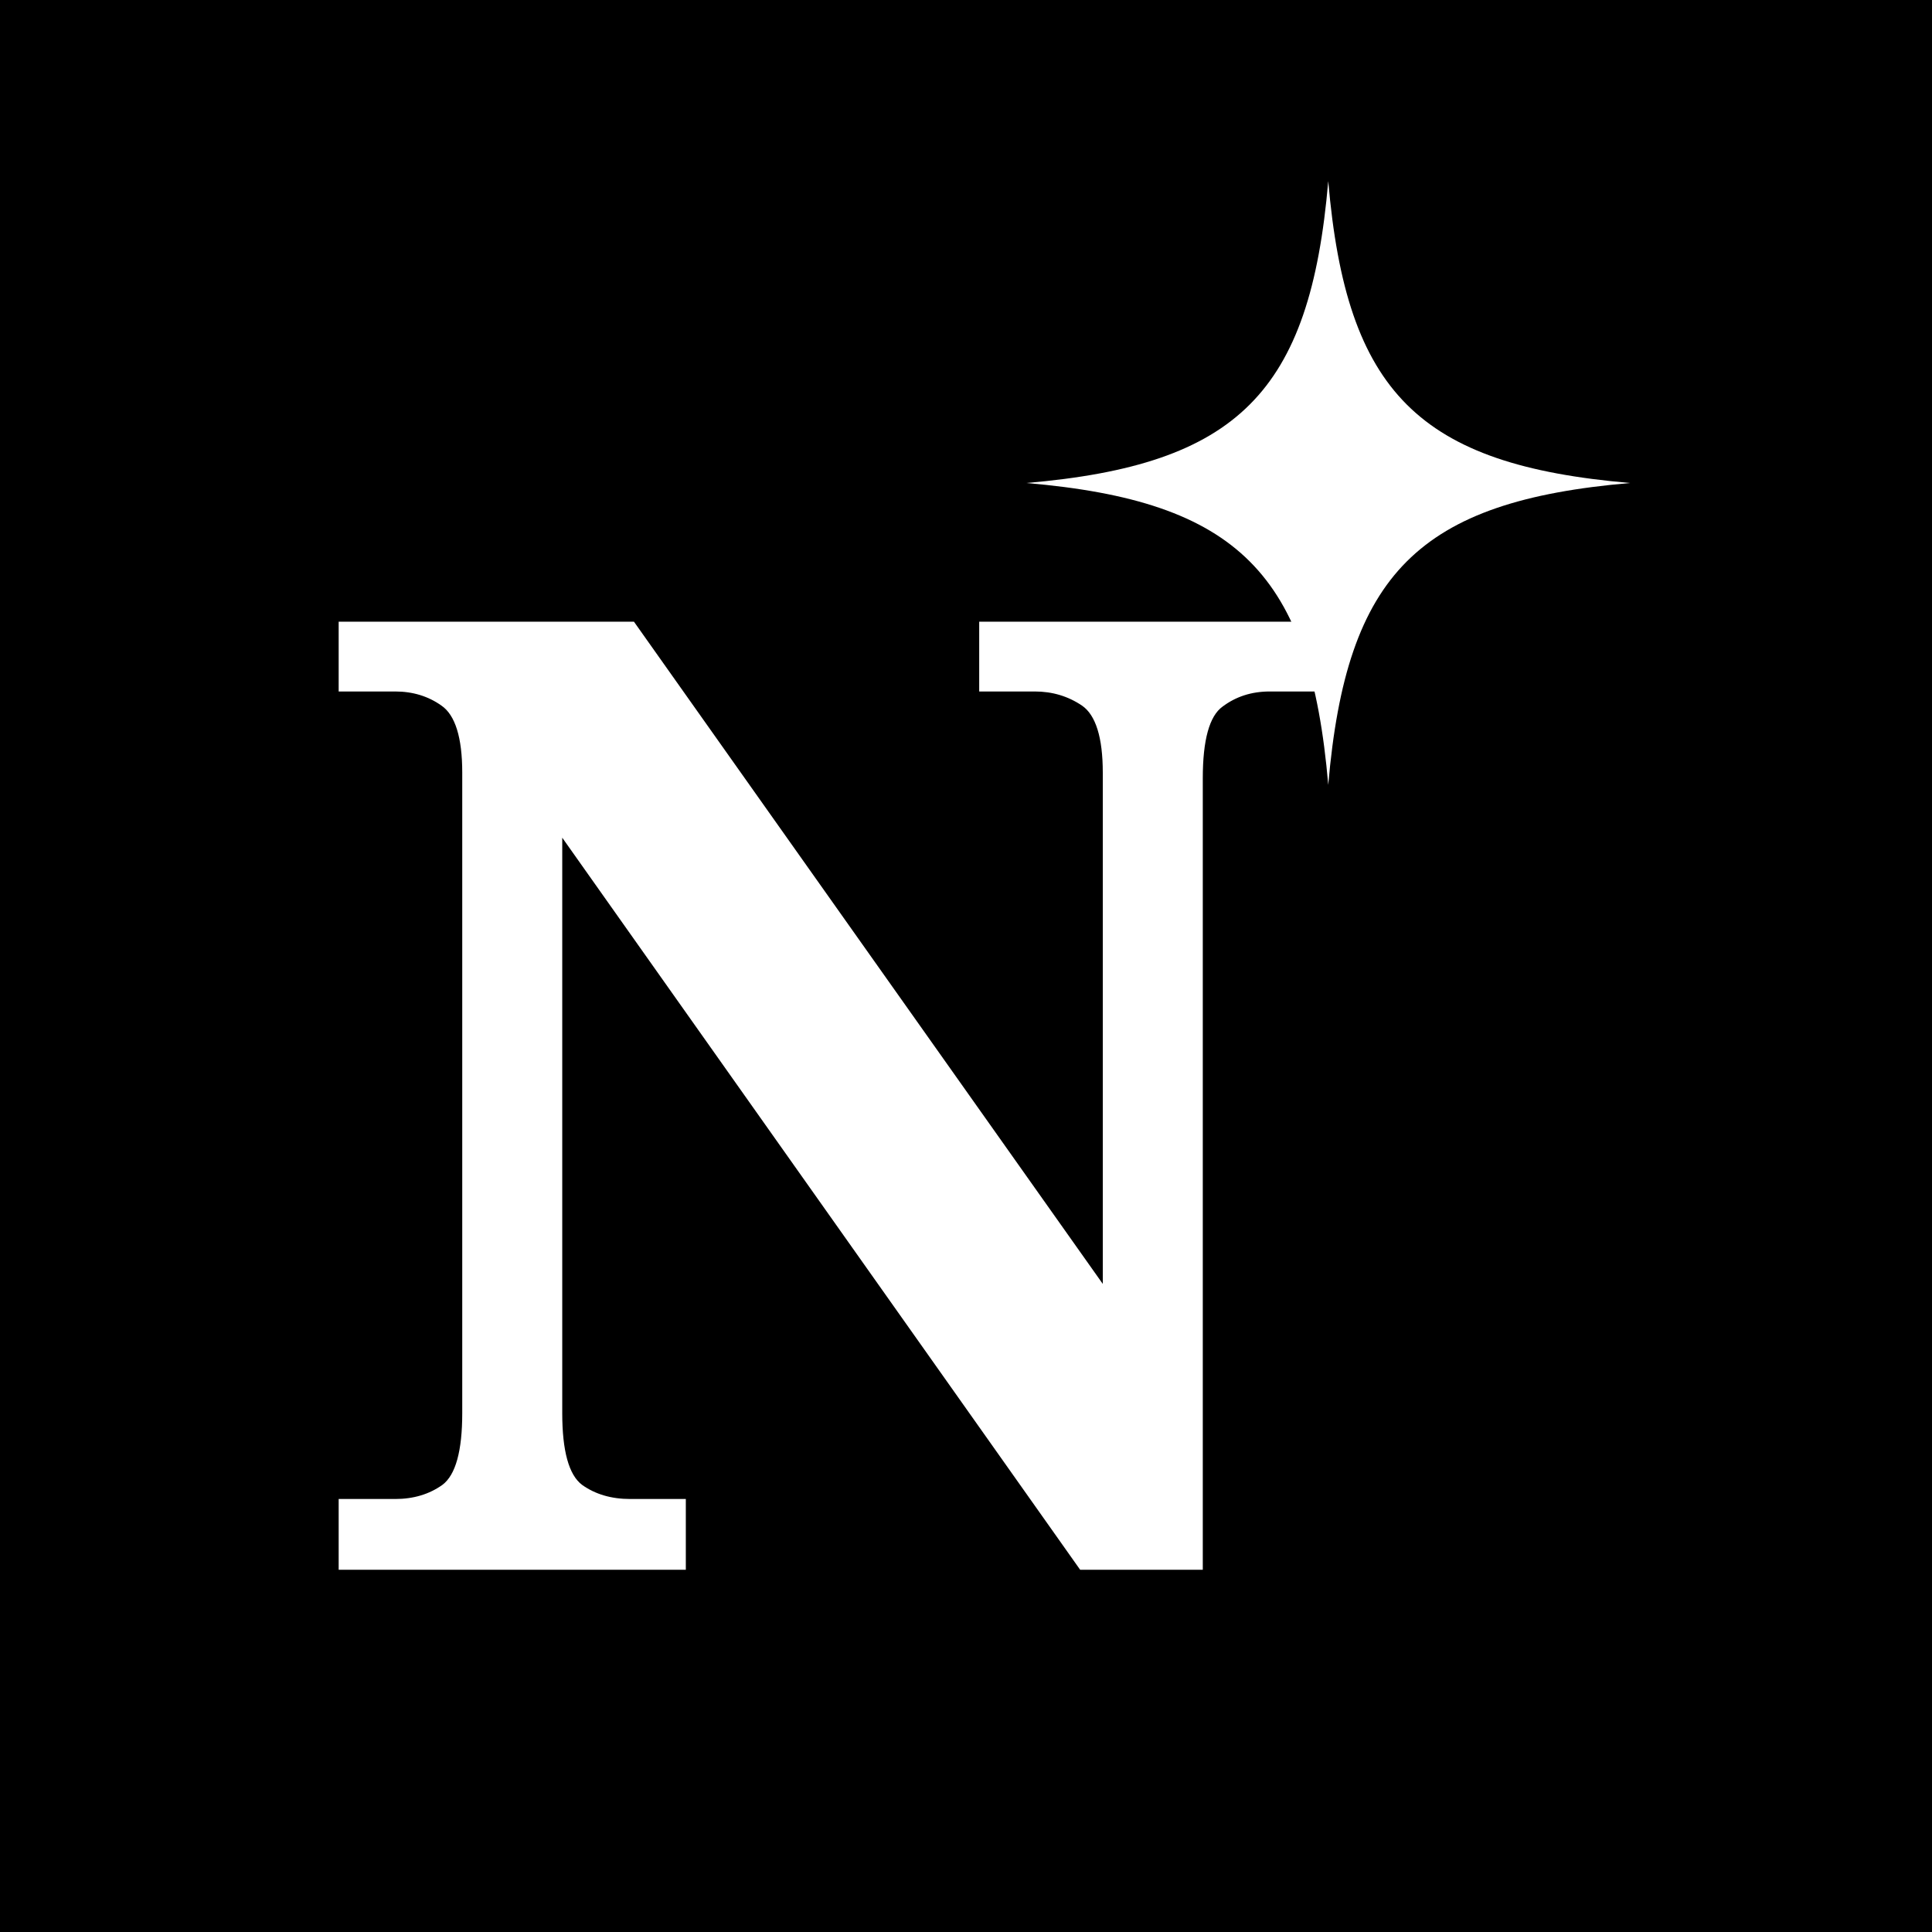
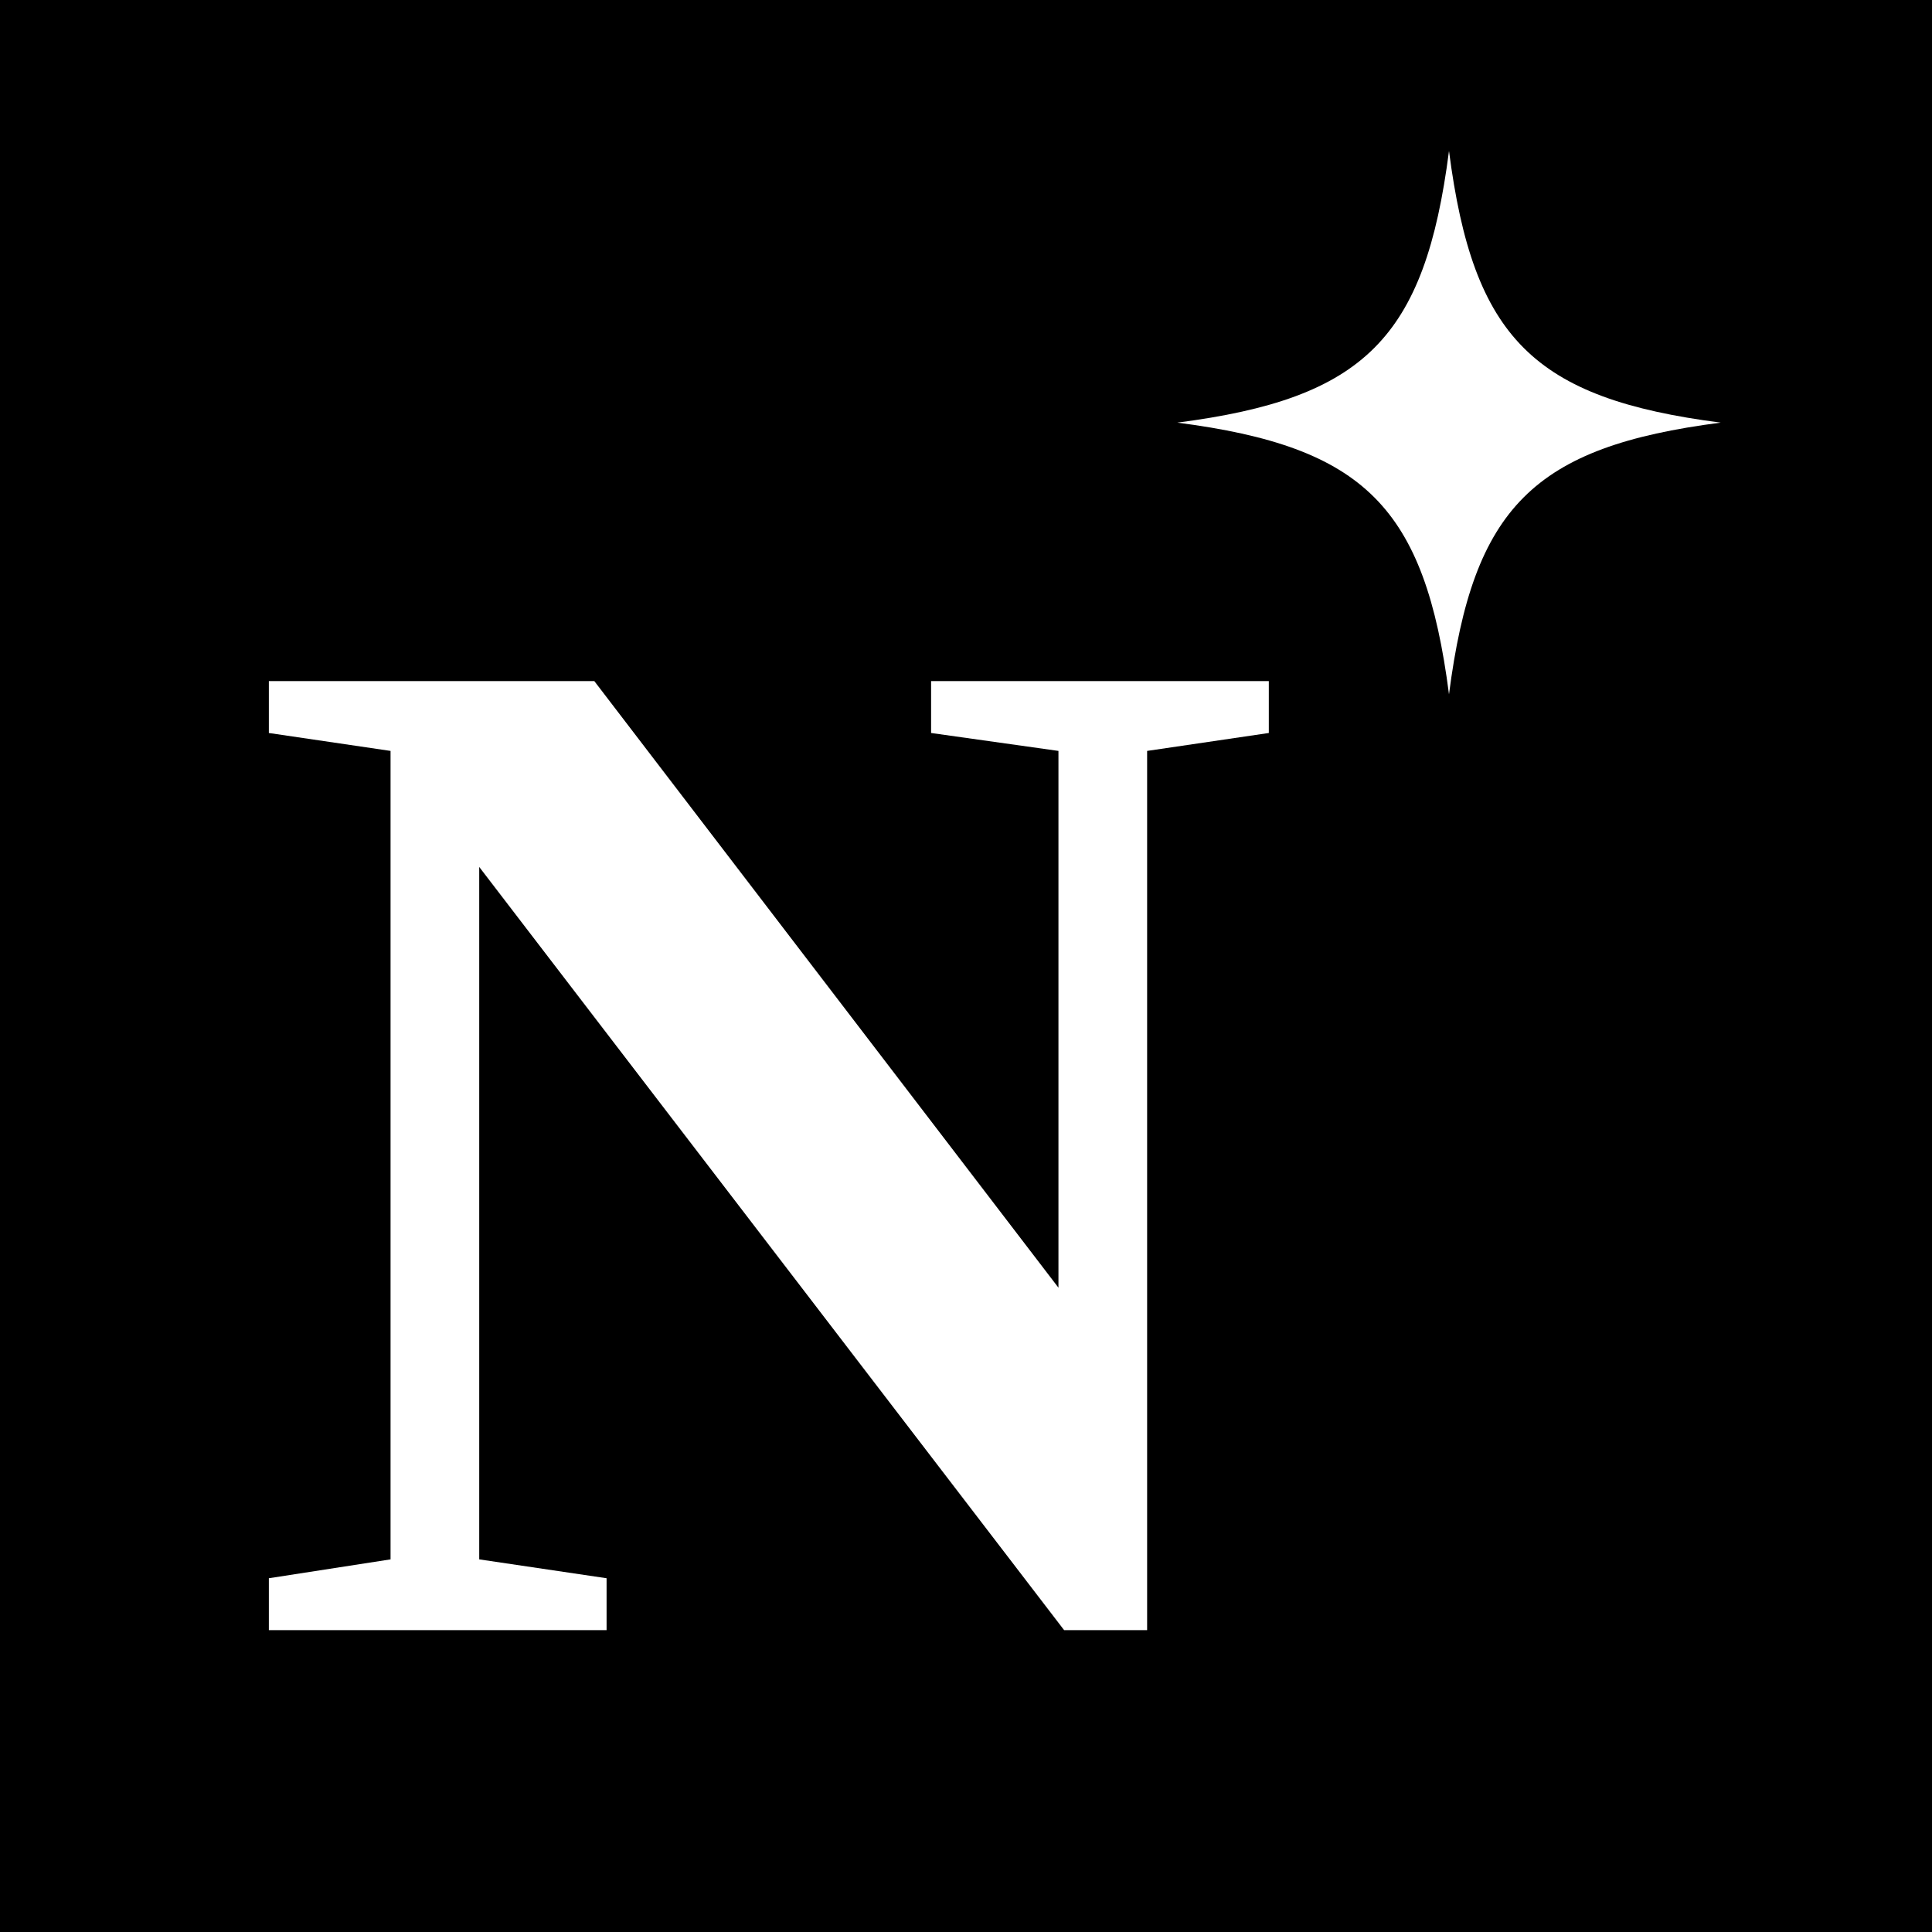
<svg xmlns="http://www.w3.org/2000/svg" viewBox="0 0 32 32">
  <rect width="32" height="32" fill="#000000" />
-   <text x="5" y="26" font-family="Georgia, serif" font-weight="700" font-size="22" fill="white">N</text>
-   <g transform="translate(22, 8)">
-     <path d="M0,-5 C0.3,-1.5 1.5,-0.3 5,0 C1.5,0.3 0.3,1.5 0,5 C-0.3,1.5 -1.5,0.3 -5,0 C-1.5,-0.3 -0.3,-1.5 0,-5 Z" fill="white" />
+   <text x="4" y="27" font-family="Georgia, 'Times New Roman', serif" font-weight="700" font-size="24" fill="white">N</text>
+   <g transform="translate(24, 7)">
+     <path d="M0,-4.5 C0.4,-1.4 1.4,-0.4 4.5,0 C1.4,0.4 0.4,1.4 0,4.5 C-0.4,1.4 -1.4,0.4 -4.5,0 C-1.4,-0.4 -0.4,-1.4 0,-4.5 Z" fill="white" />
  </g>
</svg>
